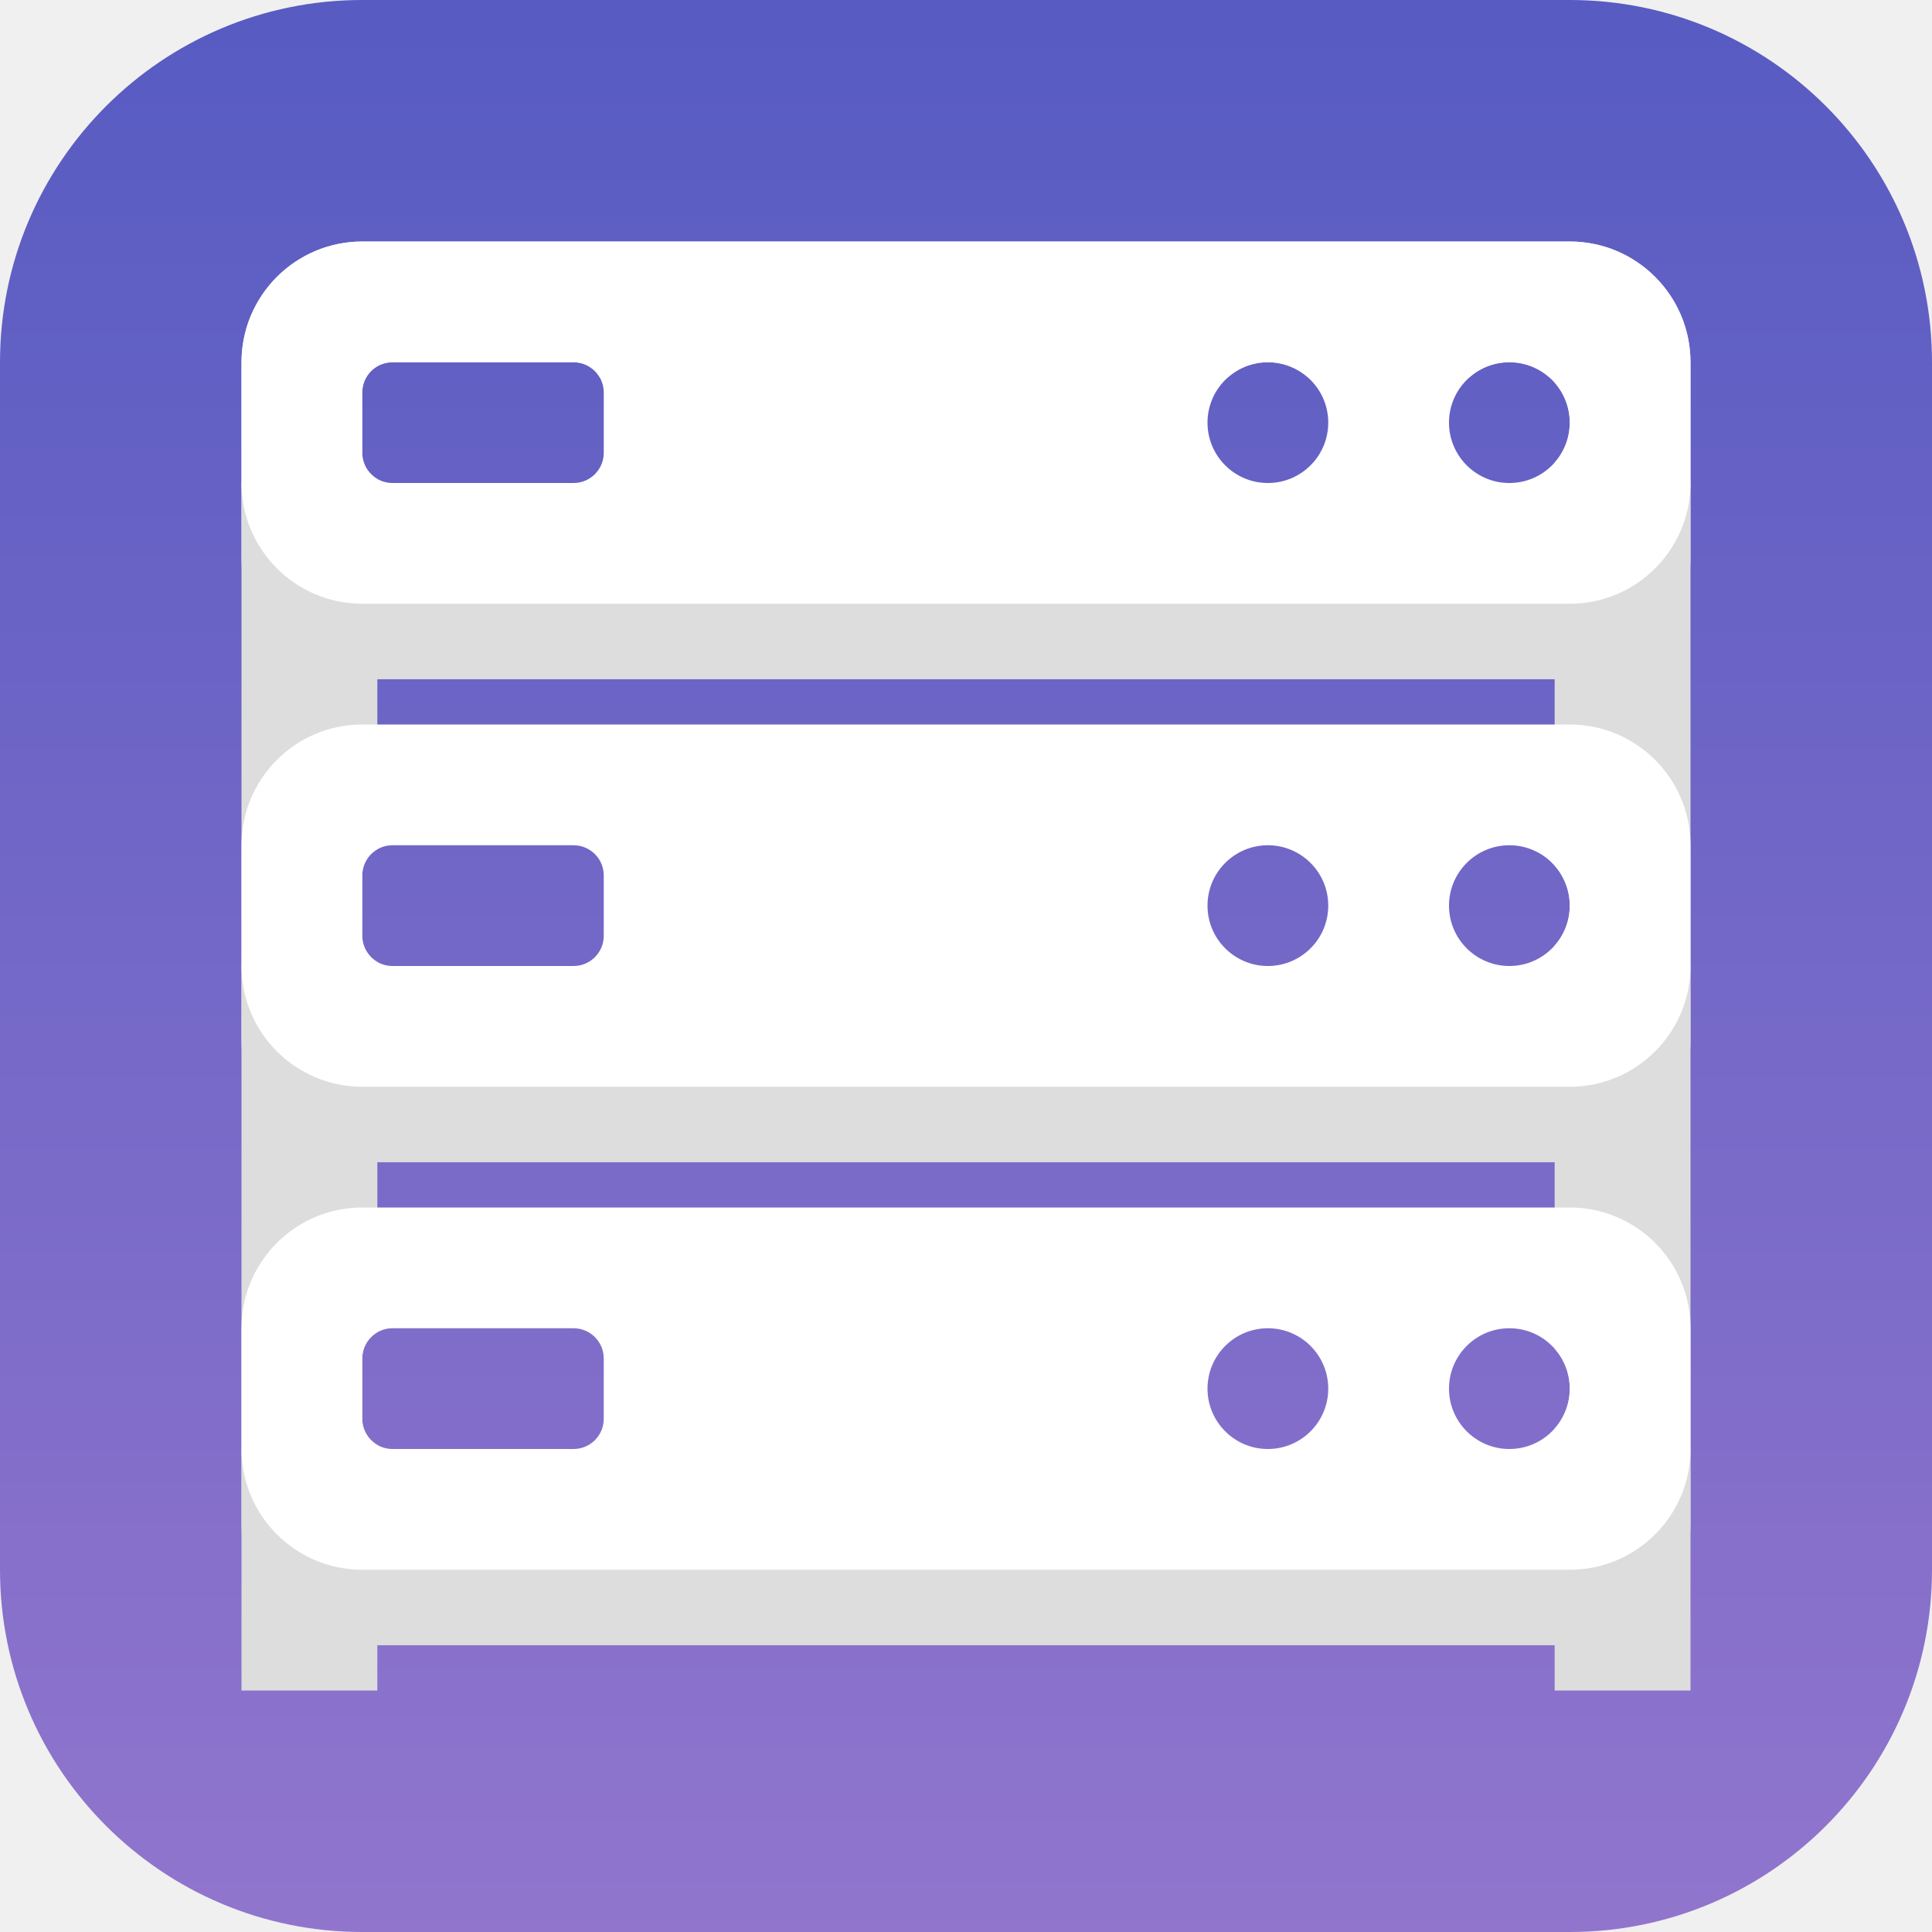
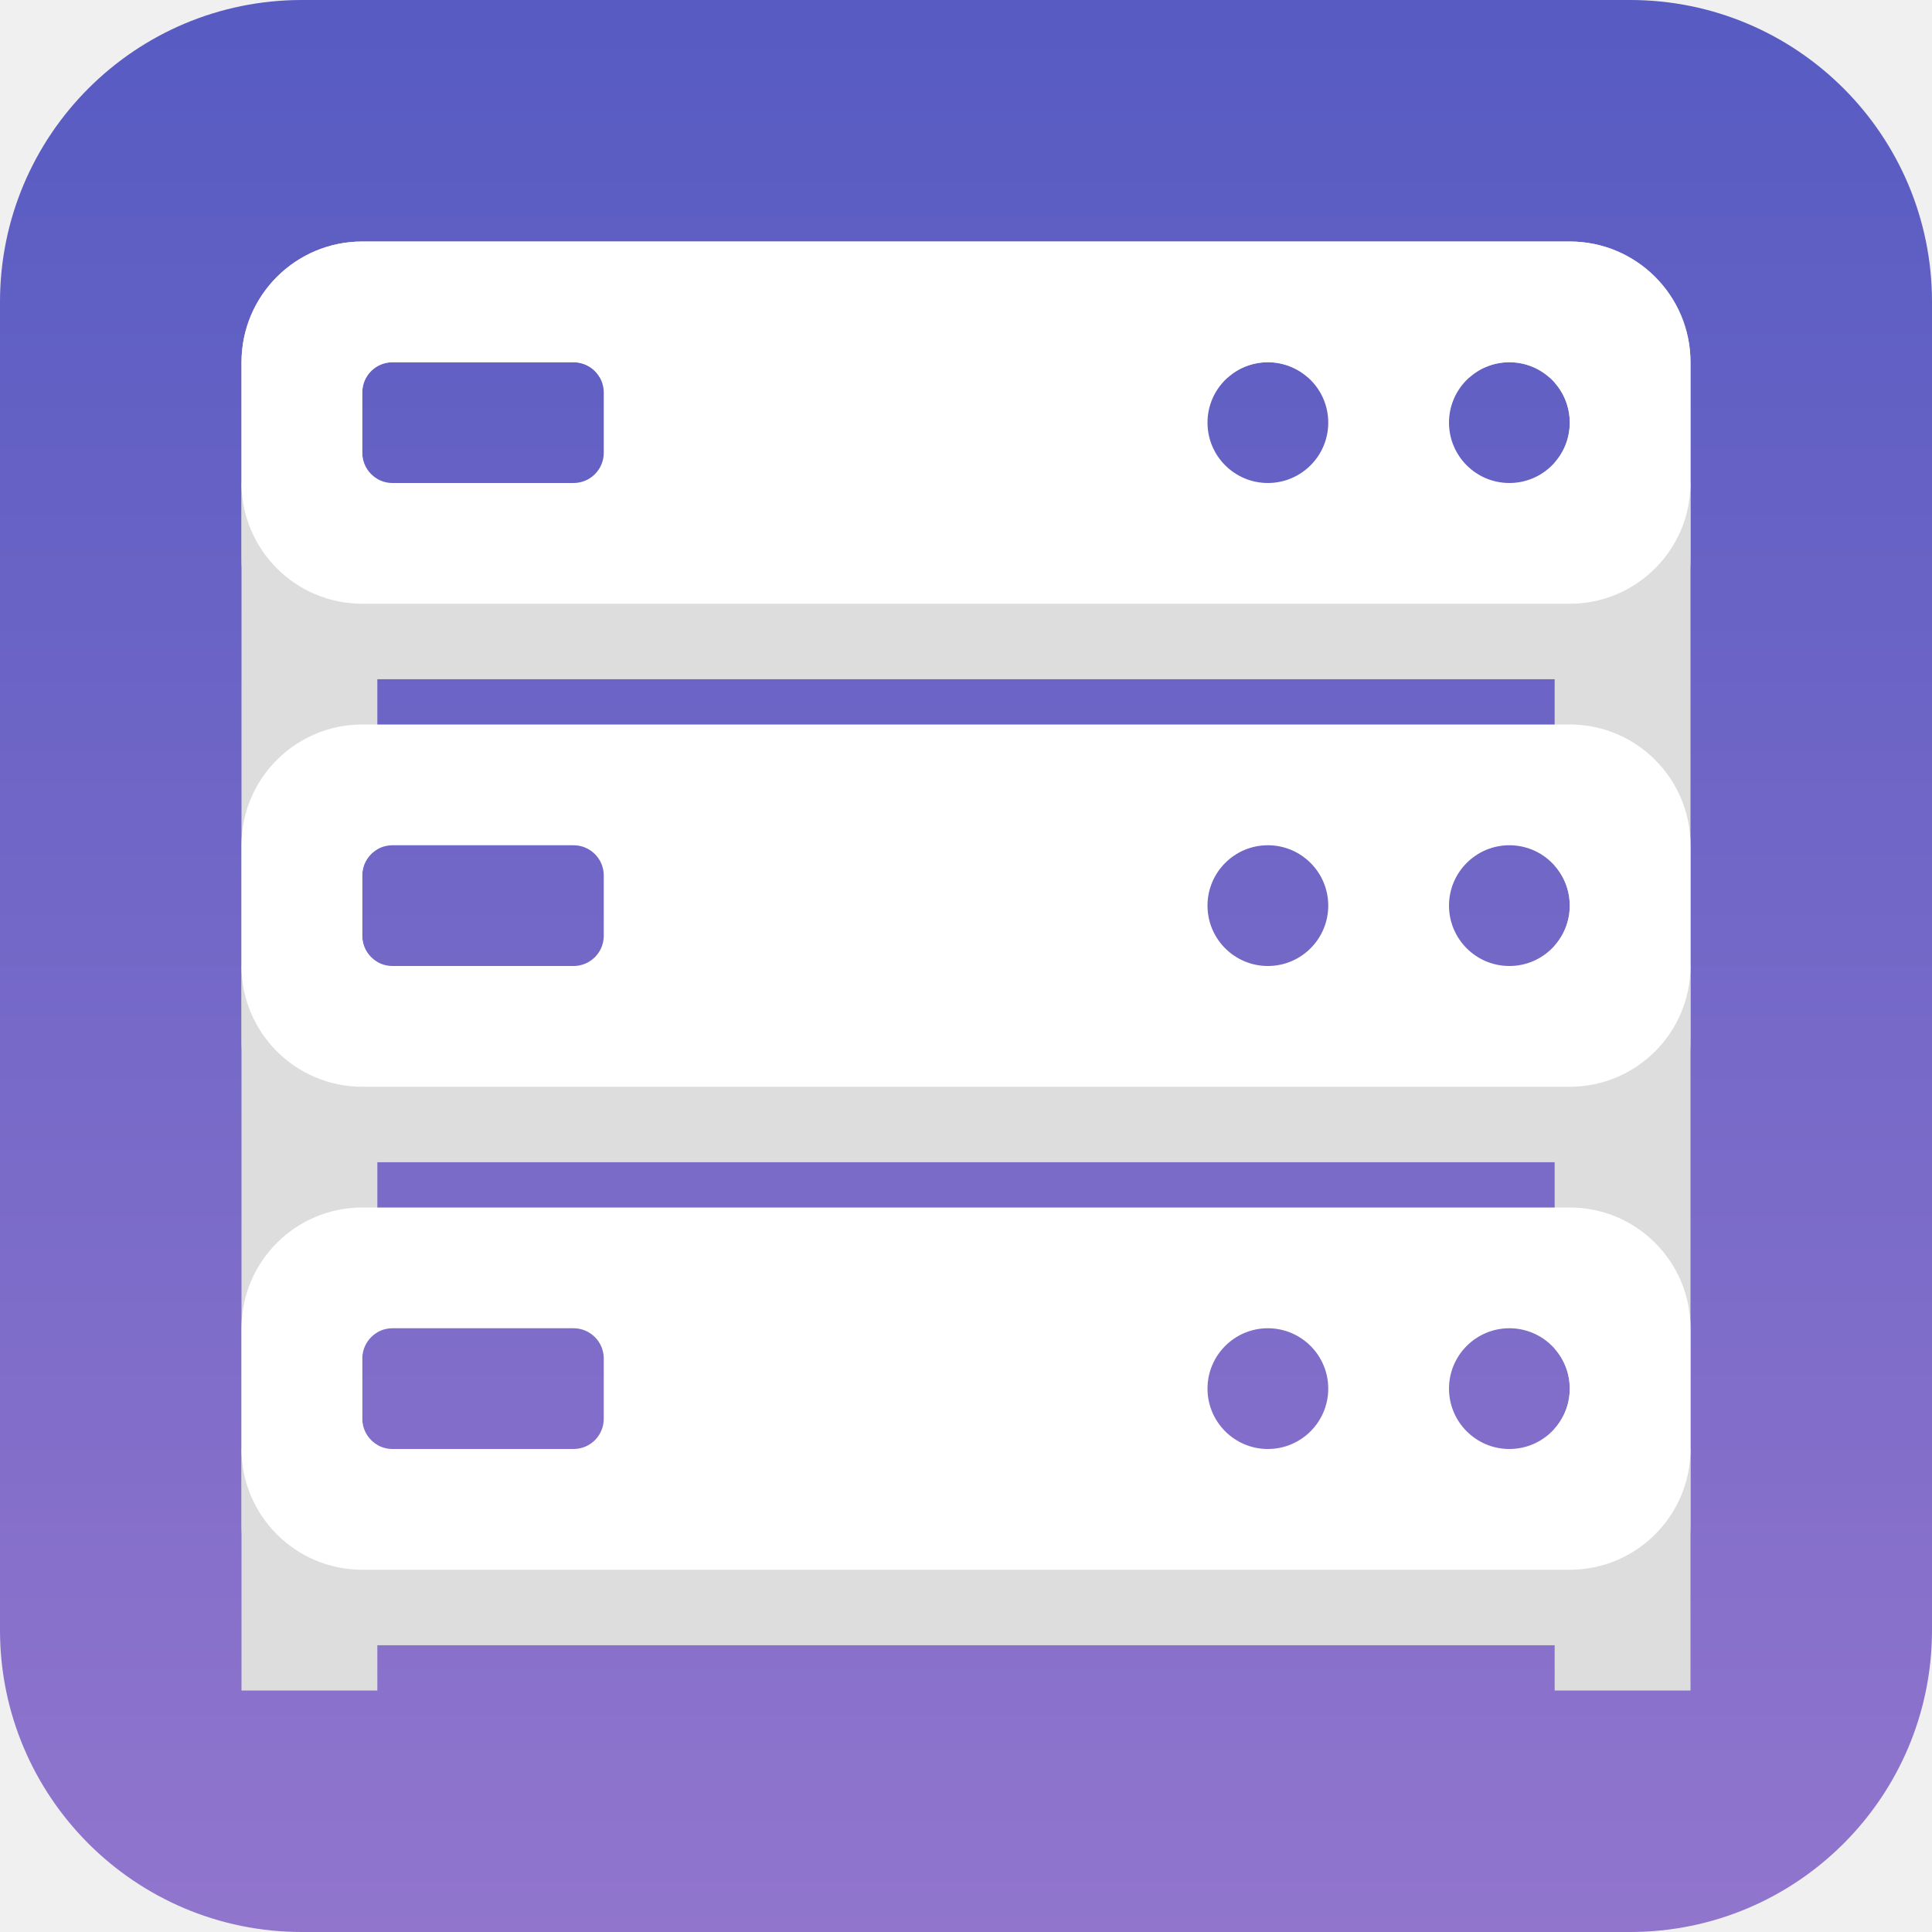
<svg xmlns="http://www.w3.org/2000/svg" width="16" height="16" viewBox="0 0 16 16" fill="none">
  <g clip-path="url(#clip0_1_18)">
    <rect width="16" height="16" fill="url(#paint0_linear_1_18)" />
    <path fill-rule="evenodd" clip-rule="evenodd" d="M3.125 14H2V3.062V3C2 2.448 2.448 2 3 2H3.062H12.938H13C13.552 2 14 2.448 14 3V3.062V14H12.875V11.831C12.953 11.743 13 11.627 13 11.5C13 11.373 12.953 11.257 12.875 11.169V7.831C12.953 7.743 13 7.627 13 7.5C13 7.373 12.953 7.257 12.875 7.169V3.831C12.953 3.743 13 3.627 13 3.5C13 3.373 12.953 3.257 12.875 3.169V3.125H12.831C12.743 3.047 12.627 3 12.5 3C12.373 3 12.257 3.047 12.169 3.125H10.831C10.743 3.047 10.627 3 10.5 3C10.373 3 10.257 3.047 10.169 3.125H4.967C4.923 3.05 4.843 3 4.75 3H3.25C3.112 3 3 3.112 3 3.25V3.75C3 3.843 3.05 3.923 3.125 3.967V7.033C3.05 7.077 3 7.157 3 7.25V7.75C3 7.843 3.05 7.923 3.125 7.967V11.033C3.05 11.077 3 11.158 3 11.25V11.75C3 11.842 3.05 11.923 3.125 11.967V14Z" fill="#DDDDDD" />
    <path d="M2 4H14V4.625C14 5.177 13.552 5.625 13 5.625H3C2.448 5.625 2 5.177 2 4.625V4Z" fill="#DDDDDD" />
    <path d="M2 8H14V8.625C14 9.177 13.552 9.625 13 9.625H3C2.448 9.625 2 9.177 2 8.625V8Z" fill="#DDDDDD" />
    <path d="M2 12H14V12.625C14 13.177 13.552 13.625 13 13.625H3C2.448 13.625 2 13.177 2 12.625V12Z" fill="#DDDDDD" />
    <path fill-rule="evenodd" clip-rule="evenodd" d="M3 2C2.448 2 2 2.448 2 3V4C2 4.552 2.448 5 3 5H13C13.552 5 14 4.552 14 4V3C14 2.448 13.552 2 13 2H3ZM12.5 4C12.776 4 13 3.776 13 3.5C13 3.224 12.776 3 12.5 3C12.224 3 12 3.224 12 3.5C12 3.776 12.224 4 12.5 4ZM11 3.5C11 3.776 10.776 4 10.5 4C10.224 4 10 3.776 10 3.5C10 3.224 10.224 3 10.5 3C10.776 3 11 3.224 11 3.5ZM3.25 3C3.112 3 3 3.112 3 3.25V3.75C3 3.888 3.112 4 3.25 4H4.75C4.888 4 5 3.888 5 3.75V3.25C5 3.112 4.888 3 4.75 3H3.25Z" fill="white" />
    <path fill-rule="evenodd" clip-rule="evenodd" d="M3 6C2.448 6 2 6.448 2 7V8C2 8.552 2.448 9 3 9H13C13.552 9 14 8.552 14 8V7C14 6.448 13.552 6 13 6H3ZM12.5 8C12.776 8 13 7.776 13 7.5C13 7.224 12.776 7 12.5 7C12.224 7 12 7.224 12 7.5C12 7.776 12.224 8 12.5 8ZM11 7.5C11 7.776 10.776 8 10.5 8C10.224 8 10 7.776 10 7.5C10 7.224 10.224 7 10.5 7C10.776 7 11 7.224 11 7.5ZM3.25 7C3.112 7 3 7.112 3 7.25V7.75C3 7.888 3.112 8 3.25 8H4.75C4.888 8 5 7.888 5 7.75V7.25C5 7.112 4.888 7 4.75 7H3.25Z" fill="white" />
    <path fill-rule="evenodd" clip-rule="evenodd" d="M3 10C2.448 10 2 10.448 2 11V12C2 12.552 2.448 13 3 13H13C13.552 13 14 12.552 14 12V11C14 10.448 13.552 10 13 10H3ZM12.5 12C12.776 12 13 11.776 13 11.5C13 11.224 12.776 11 12.5 11C12.224 11 12 11.224 12 11.5C12 11.776 12.224 12 12.5 12ZM11 11.5C11 11.776 10.776 12 10.5 12C10.224 12 10 11.776 10 11.5C10 11.224 10.224 11 10.5 11C10.776 11 11 11.224 11 11.5ZM3.25 11C3.112 11 3 11.112 3 11.25V11.75C3 11.888 3.112 12 3.25 12H4.75C4.888 12 5 11.888 5 11.75V11.25C5 11.112 4.888 11 4.75 11H3.25Z" fill="white" />
  </g>
  <defs>
    <linearGradient id="paint0_linear_1_18" x1="8" y1="0" x2="8" y2="16" gradientUnits="userSpaceOnUse">
      <stop stop-color="#575BC2" />
      <stop offset="1" stop-color="#9175CD" />
    </linearGradient>
    <clipPath id="clip0_1_18">
-       <rect width="16" height="16" rx="3" fill="white" />
+       <rect width="16" height="16" rx="2.5" fill="white" />
    </clipPath>
  </defs>
</svg>
